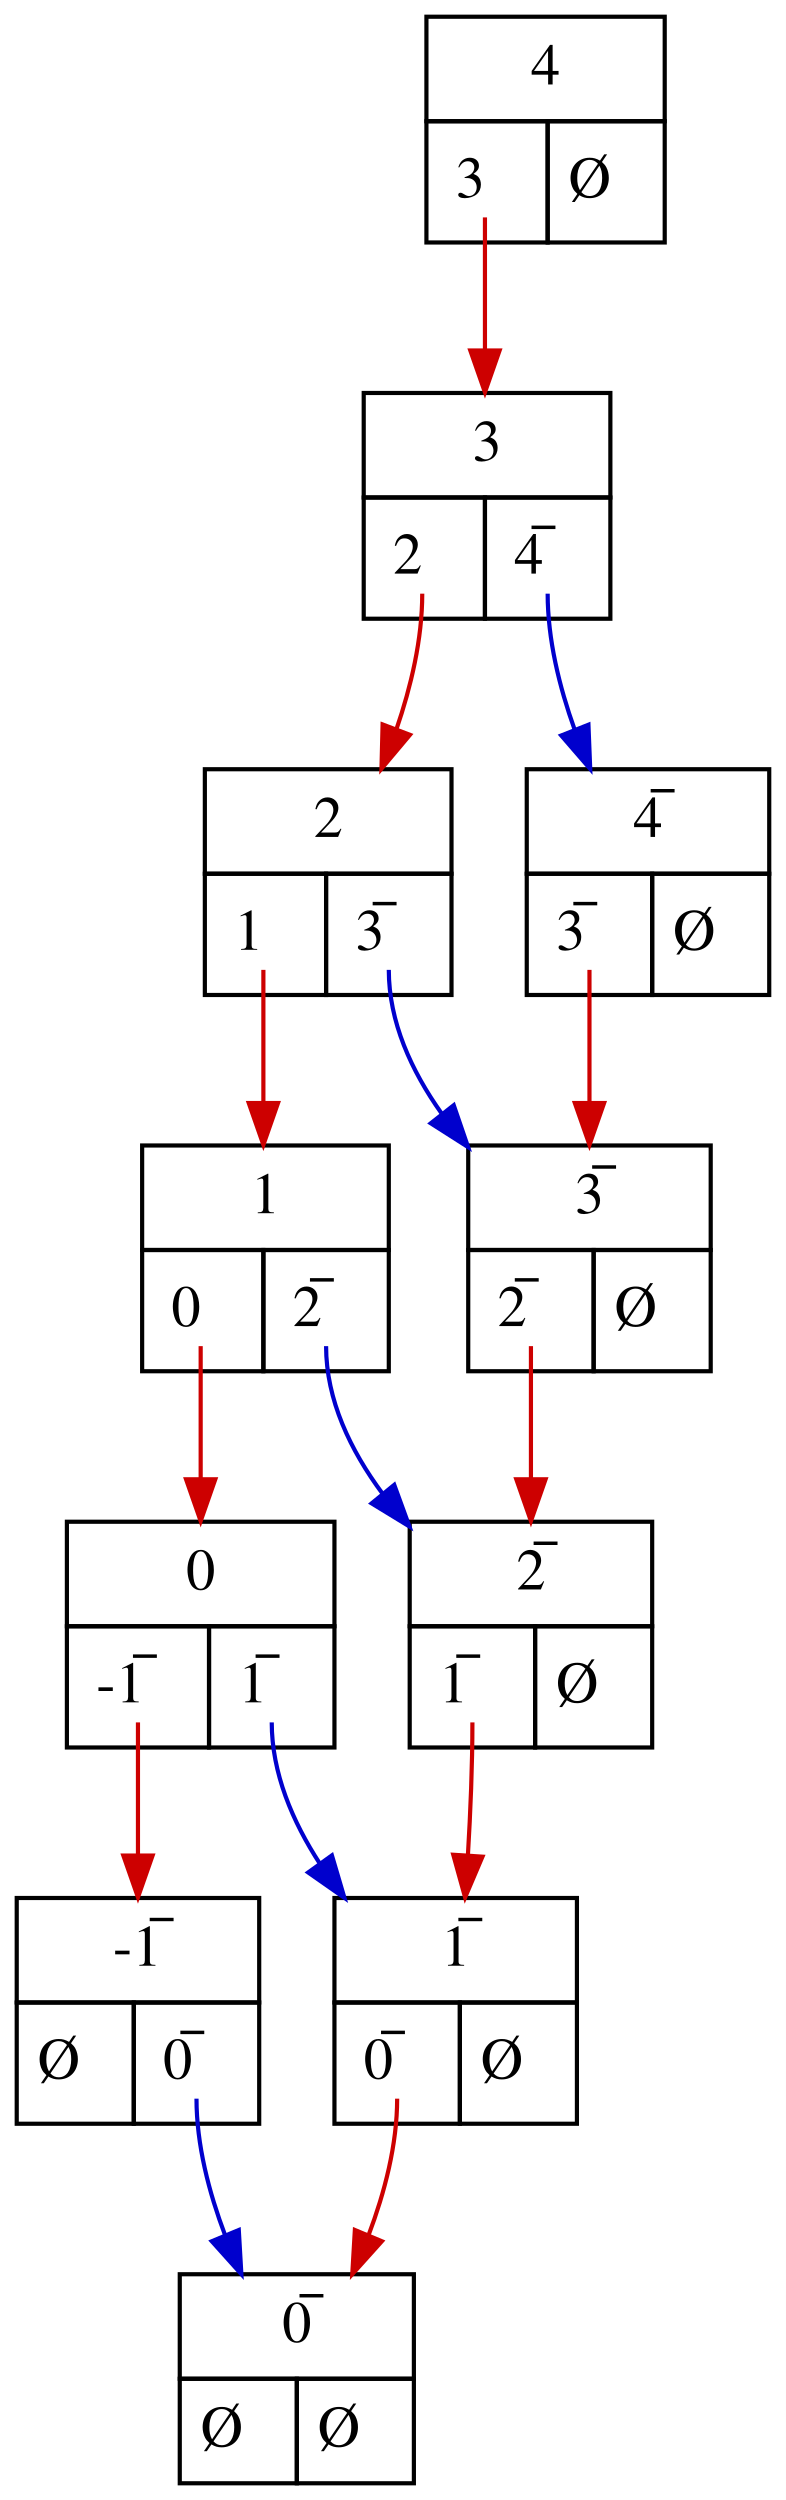
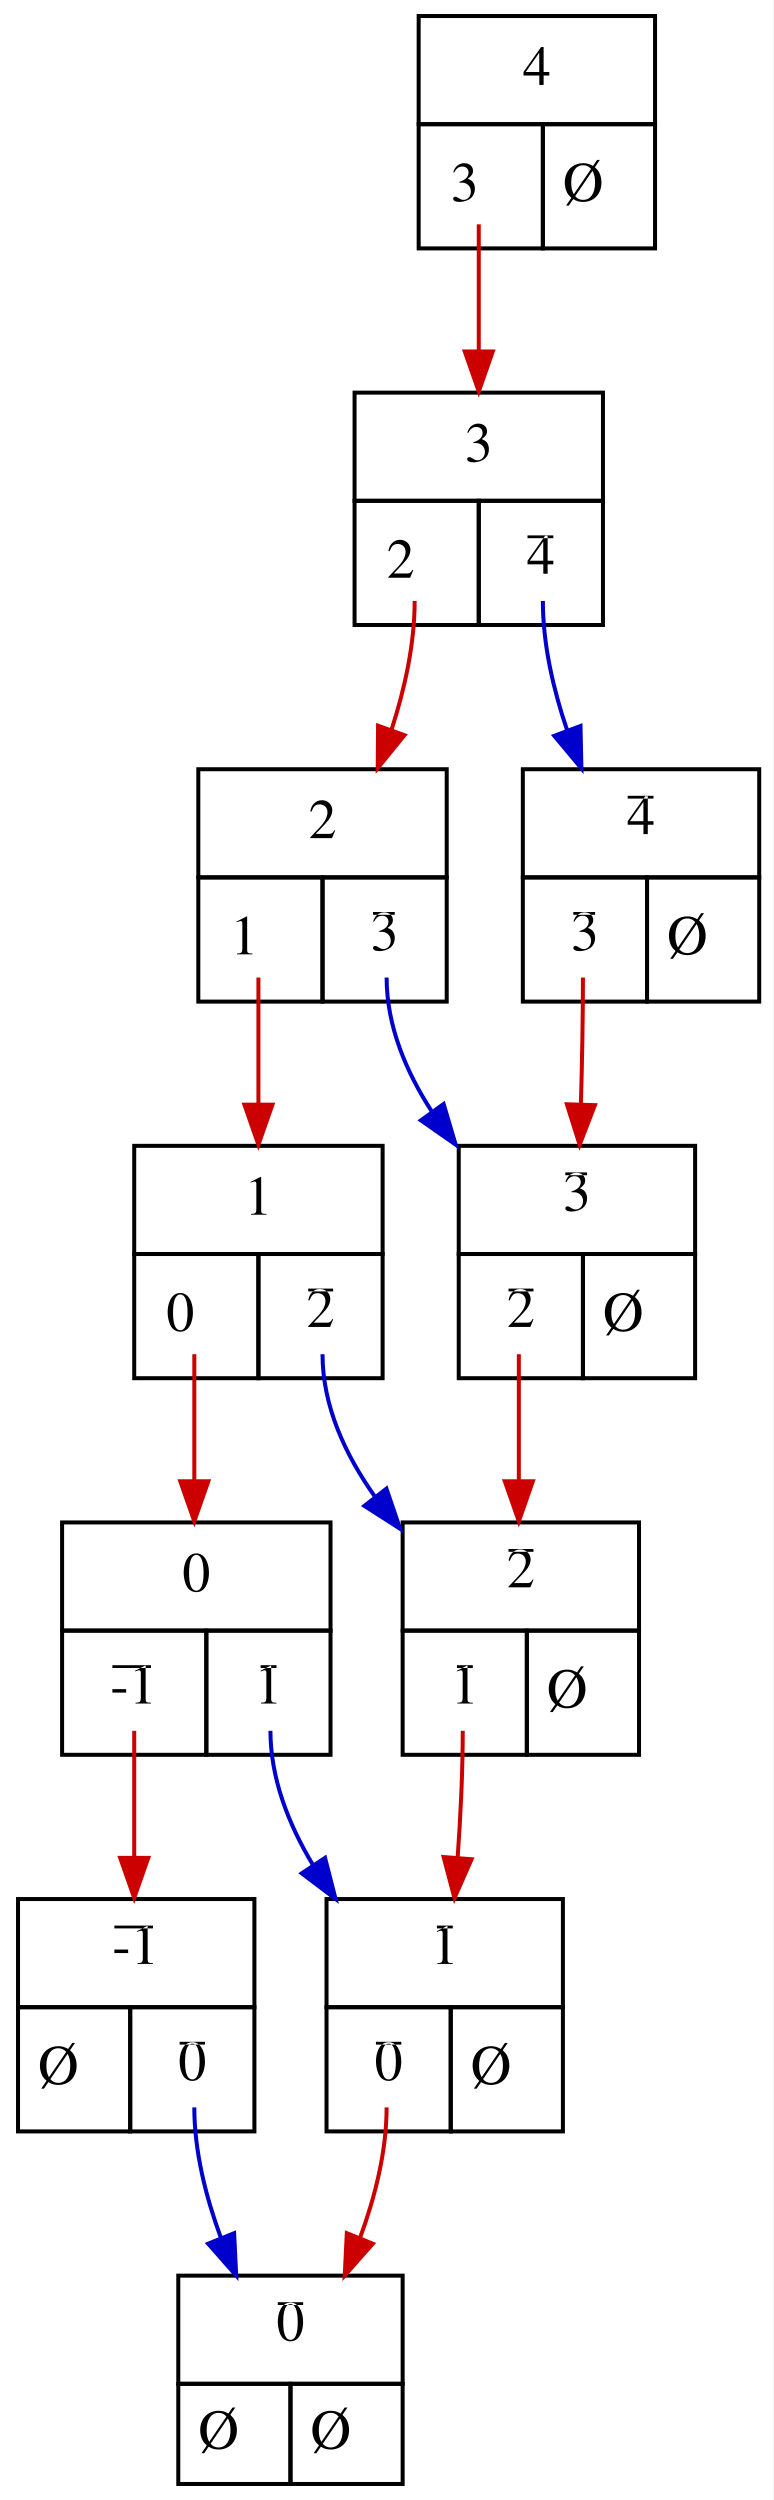
- <svg xmlns="http://www.w3.org/2000/svg" width="188pt" height="598pt" viewBox="0.00 0.00 188.00 598.00">
-   <g id="graph0" class="graph" transform="scale(1 1) rotate(0) translate(4 594)">
-     <polygon fill="white" stroke="none" points="-4,4 -4,-594 184,-594 184,4 -4,4" />
+ <svg xmlns="http://www.w3.org/2000/svg" width="193pt" height="624pt" viewBox="0.00 0.00 193.00 624.00">
+   <g id="graph0" class="graph" transform="scale(1 1) rotate(0) translate(4 620)">
+     <polygon fill="white" stroke="none" points="-4,4 -4,-620 189,-620 189,4 -4,4" />
    <g id="node1" class="node">
-       <polygon fill="none" stroke="black" points="98,-565 98,-590 155,-590 155,-565 98,-565" />
-       <text text-anchor="start" x="123" y="-573.8" font-family="Times,serif" font-size="14.00">4</text>
-       <polygon fill="none" stroke="black" points="98,-536 98,-565 127,-565 127,-536 98,-536" />
-       <text text-anchor="start" x="105" y="-546.8" font-family="Times,serif" font-size="14.00"> 3 </text>
-       <polygon fill="none" stroke="black" points="127,-536 127,-565 155,-565 155,-536 127,-536" />
-       <text text-anchor="start" x="132" y="-546.8" font-family="Times,serif" font-size="14.00"> Ø </text>
+       <polygon fill="none" stroke="black" points="100.5,-589 100.5,-616 159.5,-616 159.5,-589 100.5,-589" />
+       <text text-anchor="start" x="126.5" y="-598.8" font-family="Times,serif" font-size="14.00">4</text>
+       <polygon fill="none" stroke="black" points="100.5,-558 100.5,-589 131.5,-589 131.5,-558 100.5,-558" />
+       <text text-anchor="start" x="108.5" y="-569.8" font-family="Times,serif" font-size="14.00"> 3 </text>
+       <polygon fill="none" stroke="black" points="131.5,-558 131.5,-589 159.5,-589 159.5,-558 131.5,-558" />
+       <text text-anchor="start" x="136.5" y="-569.8" font-family="Times,serif" font-size="14.00"> Ø </text>
    </g>
    <g id="node2" class="node">
-       <polygon fill="none" stroke="black" points="83,-475 83,-500 142,-500 142,-475 83,-475" />
-       <text text-anchor="start" x="109" y="-483.8" font-family="Times,serif" font-size="14.00">3</text>
-       <polygon fill="none" stroke="black" points="83,-446 83,-475 112,-475 112,-446 83,-446" />
-       <text text-anchor="start" x="90" y="-456.8" font-family="Times,serif" font-size="14.00"> 2 </text>
-       <polygon fill="none" stroke="black" points="112,-446 112,-475 142,-475 142,-446 112,-446" />
-       <text text-anchor="start" x="119" y="-456.8" font-family="Times,serif" font-size="14.00"> 4̅ </text>
+       <polygon fill="none" stroke="black" points="84.5,-495 84.5,-522 146.5,-522 146.5,-495 84.5,-495" />
+       <text text-anchor="start" x="112" y="-504.8" font-family="Times,serif" font-size="14.00">3</text>
+       <polygon fill="none" stroke="black" points="84.5,-464 84.5,-495 115.5,-495 115.5,-464 84.5,-464" />
+       <text text-anchor="start" x="92.5" y="-475.8" font-family="Times,serif" font-size="14.00"> 2 </text>
+       <polygon fill="none" stroke="black" points="115.5,-464 115.5,-495 146.5,-495 146.5,-464 115.5,-464" />
+       <text text-anchor="start" x="123.5" y="-476.8" font-family="Times,serif" font-size="14.00"> </text>
+       <text text-anchor="start" x="127.5" y="-476.8" font-family="Times,serif" text-decoration="overline" font-size="14.00">4</text>
+       <text text-anchor="start" x="134.5" y="-476.8" font-family="Times,serif" font-size="14.00"> </text>
    </g>
    <g id="edge1" class="edge">
-       <path fill="none" stroke="#cd0000" d="M112,-542C112,-531.749 112,-520.628 112,-510.407" />
-       <polygon fill="#cd0000" stroke="#cd0000" points="115.5,-510.156 112,-500.156 108.5,-510.156 115.5,-510.156" />
+       <path fill="none" stroke="#cd0000" d="M115.5,-564C115.5,-553.808 115.5,-542.781 115.5,-532.56" />
+       <polygon fill="#cd0000" stroke="#cd0000" points="119,-532.269 115.5,-522.269 112,-532.269 119,-532.269" />
    </g>
    <g id="node3" class="node">
-       <polygon fill="none" stroke="black" points="45,-385 45,-410 104,-410 104,-385 45,-385" />
-       <text text-anchor="start" x="71" y="-393.8" font-family="Times,serif" font-size="14.00">2</text>
-       <polygon fill="none" stroke="black" points="45,-356 45,-385 74,-385 74,-356 45,-356" />
-       <text text-anchor="start" x="52" y="-366.8" font-family="Times,serif" font-size="14.00"> 1 </text>
-       <polygon fill="none" stroke="black" points="74,-356 74,-385 104,-385 104,-356 74,-356" />
-       <text text-anchor="start" x="81" y="-366.8" font-family="Times,serif" font-size="14.00"> 3̅ </text>
+       <polygon fill="none" stroke="black" points="45.5,-401 45.5,-428 107.5,-428 107.5,-401 45.5,-401" />
+       <text text-anchor="start" x="73" y="-410.8" font-family="Times,serif" font-size="14.00">2</text>
+       <polygon fill="none" stroke="black" points="45.5,-370 45.5,-401 76.5,-401 76.5,-370 45.5,-370" />
+       <text text-anchor="start" x="53.5" y="-381.8" font-family="Times,serif" font-size="14.00"> 1 </text>
+       <polygon fill="none" stroke="black" points="76.5,-370 76.5,-401 107.5,-401 107.5,-370 76.5,-370" />
+       <text text-anchor="start" x="84.5" y="-382.8" font-family="Times,serif" font-size="14.00"> </text>
+       <text text-anchor="start" x="88.5" y="-382.8" font-family="Times,serif" text-decoration="overline" font-size="14.00">3</text>
+       <text text-anchor="start" x="95.5" y="-382.8" font-family="Times,serif" font-size="14.00"> </text>
    </g>
    <g id="edge2" class="edge">
-       <path fill="none" stroke="#cd0000" d="M97,-452C97,-441.139 94.335,-429.792 90.819,-419.549" />
-       <polygon fill="#cd0000" stroke="#cd0000" points="94.062,-418.23 87.246,-410.119 87.516,-420.71 94.062,-418.23" />
+       <path fill="none" stroke="#cd0000" d="M99.5,-470C99.5,-459.24 97.017,-447.993 93.682,-437.741" />
+       <polygon fill="#cd0000" stroke="#cd0000" points="96.953,-436.493 90.278,-428.266 90.365,-438.86 96.953,-436.493" />
    </g>
    <g id="node11" class="node">
-       <polygon fill="none" stroke="black" points="122,-385 122,-410 180,-410 180,-385 122,-385" />
-       <text text-anchor="start" x="147.5" y="-393.8" font-family="Times,serif" font-size="14.00">4̅</text>
-       <polygon fill="none" stroke="black" points="122,-356 122,-385 152,-385 152,-356 122,-356" />
-       <text text-anchor="start" x="129" y="-366.8" font-family="Times,serif" font-size="14.00"> 3̅ </text>
-       <polygon fill="none" stroke="black" points="152,-356 152,-385 180,-385 180,-356 152,-356" />
-       <text text-anchor="start" x="157" y="-366.8" font-family="Times,serif" font-size="14.00"> Ø </text>
+       <polygon fill="none" stroke="black" points="126.5,-401 126.5,-428 185.5,-428 185.5,-401 126.5,-401" />
+       <text text-anchor="start" x="152.5" y="-411.8" font-family="Times,serif" text-decoration="overline" font-size="14.00">4</text>
+       <polygon fill="none" stroke="black" points="126.5,-370 126.5,-401 157.5,-401 157.5,-370 126.5,-370" />
+       <text text-anchor="start" x="134.5" y="-382.8" font-family="Times,serif" font-size="14.00"> </text>
+       <text text-anchor="start" x="138.5" y="-382.8" font-family="Times,serif" text-decoration="overline" font-size="14.00">3</text>
+       <text text-anchor="start" x="145.5" y="-382.8" font-family="Times,serif" font-size="14.00"> </text>
+       <polygon fill="none" stroke="black" points="157.5,-370 157.5,-401 185.5,-401 185.5,-370 157.5,-370" />
+       <text text-anchor="start" x="162.5" y="-381.8" font-family="Times,serif" font-size="14.00"> Ø </text>
    </g>
    <g id="edge13" class="edge">
-       <path fill="none" stroke="#0000cd" d="M127,-452C127,-441.09 129.781,-429.727 133.45,-419.485" />
-       <polygon fill="#0000cd" stroke="#0000cd" points="136.755,-420.646 137.178,-410.059 130.246,-418.071 136.755,-420.646" />
+       <path fill="none" stroke="#0000cd" d="M131.5,-470C131.5,-459.193 134.091,-447.931 137.571,-437.679" />
+       <polygon fill="#0000cd" stroke="#0000cd" points="140.889,-438.799 141.123,-428.207 134.334,-436.341 140.889,-438.799" />
    </g>
    <g id="node4" class="node">
-       <polygon fill="none" stroke="black" points="30,-295 30,-320 89,-320 89,-295 30,-295" />
-       <text text-anchor="start" x="56" y="-303.8" font-family="Times,serif" font-size="14.00">1</text>
-       <polygon fill="none" stroke="black" points="30,-266 30,-295 59,-295 59,-266 30,-266" />
-       <text text-anchor="start" x="37" y="-276.8" font-family="Times,serif" font-size="14.00"> 0 </text>
-       <polygon fill="none" stroke="black" points="59,-266 59,-295 89,-295 89,-266 59,-266" />
-       <text text-anchor="start" x="66" y="-276.8" font-family="Times,serif" font-size="14.00"> 2̅ </text>
+       <polygon fill="none" stroke="black" points="29.5,-307 29.5,-334 91.5,-334 91.5,-307 29.5,-307" />
+       <text text-anchor="start" x="57" y="-316.8" font-family="Times,serif" font-size="14.00">1</text>
+       <polygon fill="none" stroke="black" points="29.5,-276 29.5,-307 60.5,-307 60.5,-276 29.5,-276" />
+       <text text-anchor="start" x="37.5" y="-287.8" font-family="Times,serif" font-size="14.00"> 0 </text>
+       <polygon fill="none" stroke="black" points="60.5,-276 60.5,-307 91.5,-307 91.5,-276 60.5,-276" />
+       <text text-anchor="start" x="68.5" y="-288.8" font-family="Times,serif" font-size="14.00"> </text>
+       <text text-anchor="start" x="72.5" y="-288.8" font-family="Times,serif" text-decoration="overline" font-size="14.00">2</text>
+       <text text-anchor="start" x="79.5" y="-288.8" font-family="Times,serif" font-size="14.00"> </text>
    </g>
    <g id="edge3" class="edge">
-       <path fill="none" stroke="#cd0000" d="M59,-362C59,-351.749 59,-340.628 59,-330.407" />
-       <polygon fill="#cd0000" stroke="#cd0000" points="62.5,-330.156 59,-320.156 55.5,-330.156 62.5,-330.156" />
+       <path fill="none" stroke="#cd0000" d="M60.5,-376C60.5,-365.808 60.5,-354.781 60.5,-344.56" />
+       <polygon fill="#cd0000" stroke="#cd0000" points="64,-344.269 60.5,-334.269 57,-344.269 64,-344.269" />
    </g>
    <g id="node10" class="node">
-       <polygon fill="none" stroke="black" points="108,-295 108,-320 166,-320 166,-295 108,-295" />
-       <text text-anchor="start" x="133.5" y="-303.8" font-family="Times,serif" font-size="14.00">3̅</text>
-       <polygon fill="none" stroke="black" points="108,-266 108,-295 138,-295 138,-266 108,-266" />
-       <text text-anchor="start" x="115" y="-276.8" font-family="Times,serif" font-size="14.00"> 2̅ </text>
-       <polygon fill="none" stroke="black" points="138,-266 138,-295 166,-295 166,-266 138,-266" />
-       <text text-anchor="start" x="143" y="-276.8" font-family="Times,serif" font-size="14.00"> Ø </text>
+       <polygon fill="none" stroke="black" points="110.5,-307 110.5,-334 169.5,-334 169.5,-307 110.5,-307" />
+       <text text-anchor="start" x="136.5" y="-317.8" font-family="Times,serif" text-decoration="overline" font-size="14.00">3</text>
+       <polygon fill="none" stroke="black" points="110.5,-276 110.5,-307 141.5,-307 141.5,-276 110.5,-276" />
+       <text text-anchor="start" x="118.5" y="-288.8" font-family="Times,serif" font-size="14.00"> </text>
+       <text text-anchor="start" x="122.5" y="-288.8" font-family="Times,serif" text-decoration="overline" font-size="14.00">2</text>
+       <text text-anchor="start" x="129.5" y="-288.8" font-family="Times,serif" font-size="14.00"> </text>
+       <polygon fill="none" stroke="black" points="141.5,-276 141.5,-307 169.5,-307 169.5,-276 141.5,-276" />
+       <text text-anchor="start" x="146.5" y="-287.8" font-family="Times,serif" font-size="14.00"> Ø </text>
    </g>
    <g id="edge11" class="edge">
-       <path fill="none" stroke="#0000cd" d="M89,-362C89,-349.582 94.409,-337.838 101.596,-327.715" />
-       <polygon fill="#0000cd" stroke="#0000cd" points="104.537,-329.637 107.971,-319.614 99.036,-325.308 104.537,-329.637" />
+       <path fill="none" stroke="#0000cd" d="M92.5,-376C92.5,-363.992 97.326,-352.492 103.885,-342.408" />
+       <polygon fill="#0000cd" stroke="#0000cd" points="106.728,-344.449 109.734,-334.29 101.049,-340.357 106.728,-344.449" />
    </g>
    <g id="node5" class="node">
-       <polygon fill="none" stroke="black" points="12,-205 12,-230 76,-230 76,-205 12,-205" />
-       <text text-anchor="start" x="40.5" y="-213.8" font-family="Times,serif" font-size="14.00">0</text>
-       <polygon fill="none" stroke="black" points="12,-176 12,-205 46,-205 46,-176 12,-176" />
-       <text text-anchor="start" x="19" y="-186.8" font-family="Times,serif" font-size="14.00"> -1̅ </text>
-       <polygon fill="none" stroke="black" points="46,-176 46,-205 76,-205 76,-176 46,-176" />
-       <text text-anchor="start" x="53" y="-186.8" font-family="Times,serif" font-size="14.00"> 1̅ </text>
+       <polygon fill="none" stroke="black" points="11.5,-213 11.5,-240 78.5,-240 78.5,-213 11.5,-213" />
+       <text text-anchor="start" x="41.5" y="-222.8" font-family="Times,serif" font-size="14.00">0</text>
+       <polygon fill="none" stroke="black" points="11.5,-182 11.5,-213 47.5,-213 47.5,-182 11.5,-182" />
+       <text text-anchor="start" x="19.5" y="-194.8" font-family="Times,serif" font-size="14.00"> </text>
+       <text text-anchor="start" x="23.5" y="-194.8" font-family="Times,serif" text-decoration="overline" font-size="14.00">-1</text>
+       <text text-anchor="start" x="35.5" y="-194.8" font-family="Times,serif" font-size="14.00"> </text>
+       <polygon fill="none" stroke="black" points="47.5,-182 47.5,-213 78.5,-213 78.5,-182 47.5,-182" />
+       <text text-anchor="start" x="55.5" y="-194.8" font-family="Times,serif" font-size="14.00"> </text>
+       <text text-anchor="start" x="59.5" y="-194.8" font-family="Times,serif" text-decoration="overline" font-size="14.00">1</text>
+       <text text-anchor="start" x="66.5" y="-194.8" font-family="Times,serif" font-size="14.00"> </text>
    </g>
    <g id="edge4" class="edge">
-       <path fill="none" stroke="#cd0000" d="M44,-272C44,-261.749 44,-250.628 44,-240.407" />
-       <polygon fill="#cd0000" stroke="#cd0000" points="47.5,-240.156 44,-230.156 40.5,-240.156 47.5,-240.156" />
+       <path fill="none" stroke="#cd0000" d="M44.5,-282C44.5,-271.808 44.5,-260.781 44.5,-250.56" />
+       <polygon fill="#cd0000" stroke="#cd0000" points="48,-250.269 44.5,-240.269 41,-250.269 48,-250.269" />
    </g>
    <g id="node9" class="node">
-       <polygon fill="none" stroke="black" points="94,-205 94,-230 152,-230 152,-205 94,-205" />
-       <text text-anchor="start" x="119.5" y="-213.8" font-family="Times,serif" font-size="14.00">2̅</text>
-       <polygon fill="none" stroke="black" points="94,-176 94,-205 124,-205 124,-176 94,-176" />
-       <text text-anchor="start" x="101" y="-186.8" font-family="Times,serif" font-size="14.00"> 1̅ </text>
-       <polygon fill="none" stroke="black" points="124,-176 124,-205 152,-205 152,-176 124,-176" />
-       <text text-anchor="start" x="129" y="-186.8" font-family="Times,serif" font-size="14.00"> Ø </text>
+       <polygon fill="none" stroke="black" points="96.5,-213 96.5,-240 155.5,-240 155.5,-213 96.5,-213" />
+       <text text-anchor="start" x="122.5" y="-223.8" font-family="Times,serif" text-decoration="overline" font-size="14.00">2</text>
+       <polygon fill="none" stroke="black" points="96.5,-182 96.5,-213 127.5,-213 127.5,-182 96.5,-182" />
+       <text text-anchor="start" x="104.5" y="-194.8" font-family="Times,serif" font-size="14.00"> </text>
+       <text text-anchor="start" x="108.5" y="-194.8" font-family="Times,serif" text-decoration="overline" font-size="14.00">1</text>
+       <text text-anchor="start" x="115.5" y="-194.8" font-family="Times,serif" font-size="14.00"> </text>
+       <polygon fill="none" stroke="black" points="127.5,-182 127.5,-213 155.5,-213 155.5,-182 127.5,-182" />
+       <text text-anchor="start" x="132.5" y="-193.8" font-family="Times,serif" font-size="14.00"> Ø </text>
    </g>
    <g id="edge9" class="edge">
-       <path fill="none" stroke="#0000cd" d="M74,-272C74,-259.14 79.84,-247.056 87.487,-236.743" />
-       <polygon fill="#0000cd" stroke="#0000cd" points="90.304,-238.827 93.93,-228.872 84.888,-234.393 90.304,-238.827" />
+       <path fill="none" stroke="#0000cd" d="M76.5,-282C76.5,-269.124 82.133,-256.933 89.579,-246.442" />
+       <polygon fill="#0000cd" stroke="#0000cd" points="92.457,-248.443 95.866,-238.412 86.945,-244.128 92.457,-248.443" />
    </g>
    <g id="node6" class="node">
-       <polygon fill="none" stroke="black" points="0,-115 0,-140 58,-140 58,-115 0,-115" />
-       <text text-anchor="start" x="23" y="-123.8" font-family="Times,serif" font-size="14.00">-1̅</text>
-       <polygon fill="none" stroke="black" points="0,-86 0,-115 28,-115 28,-86 0,-86" />
-       <text text-anchor="start" x="5" y="-96.8" font-family="Times,serif" font-size="14.00"> Ø </text>
-       <polygon fill="none" stroke="black" points="28,-86 28,-115 58,-115 58,-86 28,-86" />
-       <text text-anchor="start" x="35" y="-96.8" font-family="Times,serif" font-size="14.00"> 0̅ </text>
+       <polygon fill="none" stroke="black" points="0.5,-119 0.5,-146 59.5,-146 59.5,-119 0.5,-119" />
+       <text text-anchor="start" x="24" y="-129.8" font-family="Times,serif" text-decoration="overline" font-size="14.00">-1</text>
+       <polygon fill="none" stroke="black" points="0.5,-88 0.5,-119 28.5,-119 28.5,-88 0.5,-88" />
+       <text text-anchor="start" x="5.5" y="-99.8" font-family="Times,serif" font-size="14.00"> Ø </text>
+       <polygon fill="none" stroke="black" points="28.5,-88 28.5,-119 59.5,-119 59.5,-88 28.5,-88" />
+       <text text-anchor="start" x="36.5" y="-100.8" font-family="Times,serif" font-size="14.00"> </text>
+       <text text-anchor="start" x="40.5" y="-100.8" font-family="Times,serif" text-decoration="overline" font-size="14.00">0</text>
+       <text text-anchor="start" x="47.5" y="-100.8" font-family="Times,serif" font-size="14.00"> </text>
    </g>
    <g id="edge5" class="edge">
-       <path fill="none" stroke="#cd0000" d="M29,-182C29,-171.749 29,-160.628 29,-150.407" />
-       <polygon fill="#cd0000" stroke="#cd0000" points="32.5,-150.156 29,-140.156 25.5,-150.156 32.5,-150.156" />
+       <path fill="none" stroke="#cd0000" d="M29.5,-188C29.5,-177.808 29.5,-166.781 29.5,-156.56" />
+       <polygon fill="#cd0000" stroke="#cd0000" points="33,-156.269 29.5,-146.269 26,-156.269 33,-156.269" />
    </g>
    <g id="node8" class="node">
-       <polygon fill="none" stroke="black" points="76,-115 76,-140 134,-140 134,-115 76,-115" />
-       <text text-anchor="start" x="101.5" y="-123.8" font-family="Times,serif" font-size="14.00">1̅</text>
-       <polygon fill="none" stroke="black" points="76,-86 76,-115 106,-115 106,-86 76,-86" />
-       <text text-anchor="start" x="83" y="-96.8" font-family="Times,serif" font-size="14.00"> 0̅ </text>
-       <polygon fill="none" stroke="black" points="106,-86 106,-115 134,-115 134,-86 106,-86" />
-       <text text-anchor="start" x="111" y="-96.8" font-family="Times,serif" font-size="14.00"> Ø </text>
+       <polygon fill="none" stroke="black" points="77.5,-119 77.5,-146 136.5,-146 136.5,-119 77.5,-119" />
+       <text text-anchor="start" x="103.5" y="-129.8" font-family="Times,serif" text-decoration="overline" font-size="14.00">1</text>
+       <polygon fill="none" stroke="black" points="77.5,-88 77.5,-119 108.5,-119 108.5,-88 77.5,-88" />
+       <text text-anchor="start" x="85.5" y="-100.8" font-family="Times,serif" font-size="14.00"> </text>
+       <text text-anchor="start" x="89.5" y="-100.8" font-family="Times,serif" text-decoration="overline" font-size="14.00">0</text>
+       <text text-anchor="start" x="96.5" y="-100.8" font-family="Times,serif" font-size="14.00"> </text>
+       <polygon fill="none" stroke="black" points="108.5,-88 108.5,-119 136.5,-119 136.5,-88 108.5,-88" />
+       <text text-anchor="start" x="113.5" y="-99.8" font-family="Times,serif" font-size="14.00"> Ø </text>
    </g>
    <g id="edge7" class="edge">
-       <path fill="none" stroke="#0000cd" d="M61,-182C61,-169.916 65.958,-158.282 72.546,-148.158" />
-       <polygon fill="#0000cd" stroke="#0000cd" points="75.393,-150.194 78.39,-140.032 69.71,-146.107 75.393,-150.194" />
+       <path fill="none" stroke="#0000cd" d="M63.5,-188C63.5,-176.197 67.994,-164.709 74.076,-154.567" />
+       <polygon fill="#0000cd" stroke="#0000cd" points="77.132,-156.291 79.757,-146.027 71.304,-152.415 77.132,-156.291" />
    </g>
    <g id="node7" class="node">
-       <polygon fill="none" stroke="black" points="39,-25 39,-50 95,-50 95,-25 39,-25" />
-       <text text-anchor="start" x="63.5" y="-33.8" font-family="Times,serif" font-size="14.00">0̅</text>
-       <polygon fill="none" stroke="black" points="39,-0 39,-25 67,-25 67,-0 39,-0" />
-       <text text-anchor="start" x="44" y="-8.8" font-family="Times,serif" font-size="14.00"> Ø </text>
-       <polygon fill="none" stroke="black" points="67,-0 67,-25 95,-25 95,-0 67,-0" />
-       <text text-anchor="start" x="72" y="-8.8" font-family="Times,serif" font-size="14.00"> Ø </text>
+       <polygon fill="none" stroke="black" points="40.5,-25 40.5,-52 96.5,-52 96.5,-25 40.5,-25" />
+       <text text-anchor="start" x="65" y="-35.8" font-family="Times,serif" text-decoration="overline" font-size="14.00">0</text>
+       <polygon fill="none" stroke="black" points="40.5,-0 40.5,-25 68.5,-25 68.5,-0 40.5,-0" />
+       <text text-anchor="start" x="45.5" y="-8.8" font-family="Times,serif" font-size="14.00"> Ø </text>
+       <polygon fill="none" stroke="black" points="68.5,-0 68.5,-25 96.5,-25 96.5,-0 68.5,-0" />
+       <text text-anchor="start" x="73.5" y="-8.8" font-family="Times,serif" font-size="14.00"> Ø </text>
    </g>
    <g id="edge6" class="edge">
-       <path fill="none" stroke="#0000cd" d="M43,-92C43,-81.005 45.978,-69.566 49.836,-59.361" />
-       <polygon fill="#0000cd" stroke="#0000cd" points="53.118,-60.586 53.736,-50.009 46.657,-57.891 53.118,-60.586" />
+       <path fill="none" stroke="#0000cd" d="M44.5,-94C44.5,-83.045 47.379,-71.641 51.142,-61.414" />
+       <polygon fill="#0000cd" stroke="#0000cd" points="54.437,-62.604 54.957,-52.022 47.951,-59.97 54.437,-62.604" />
    </g>
    <g id="edge8" class="edge">
-       <path fill="none" stroke="#cd0000" d="M91,-92C91,-81.005 88.022,-69.566 84.164,-59.361" />
-       <polygon fill="#cd0000" stroke="#cd0000" points="87.343,-57.891 80.263,-50.009 80.882,-60.586 87.343,-57.891" />
+       <path fill="none" stroke="#cd0000" d="M92.5,-94C92.5,-83.045 89.621,-71.641 85.858,-61.414" />
+       <polygon fill="#cd0000" stroke="#cd0000" points="89.049,-59.97 82.043,-52.022 82.563,-62.604 89.049,-59.97" />
    </g>
    <g id="edge10" class="edge">
-       <path fill="none" stroke="#cd0000" d="M109,-182C109,-171.731 108.54,-160.604 107.932,-150.384" />
-       <polygon fill="#cd0000" stroke="#cd0000" points="111.406,-149.883 107.257,-140.135 104.421,-150.343 111.406,-149.883" />
+       <path fill="none" stroke="#cd0000" d="M111.5,-188C111.5,-177.782 110.963,-166.746 110.242,-156.525" />
+       <polygon fill="#cd0000" stroke="#cd0000" points="113.706,-155.933 109.437,-146.237 106.728,-156.479 113.706,-155.933" />
    </g>
    <g id="edge12" class="edge">
-       <path fill="none" stroke="#cd0000" d="M123,-272C123,-261.749 123,-250.628 123,-240.407" />
-       <polygon fill="#cd0000" stroke="#cd0000" points="126.5,-240.156 123,-230.156 119.5,-240.156 126.5,-240.156" />
+       <path fill="none" stroke="#cd0000" d="M125.5,-282C125.5,-271.808 125.5,-260.781 125.5,-250.56" />
+       <polygon fill="#cd0000" stroke="#cd0000" points="129,-250.269 125.5,-240.269 122,-250.269 129,-250.269" />
    </g>
    <g id="edge14" class="edge">
-       <path fill="none" stroke="#cd0000" d="M137,-362C137,-351.749 137,-340.628 137,-330.407" />
-       <polygon fill="#cd0000" stroke="#cd0000" points="140.5,-330.156 137,-320.156 133.5,-330.156 140.5,-330.156" />
+       <path fill="none" stroke="#cd0000" d="M141.5,-376C141.5,-365.804 141.285,-354.775 140.997,-344.554" />
+       <polygon fill="#cd0000" stroke="#cd0000" points="144.486,-344.15 140.675,-334.264 137.489,-344.369 144.486,-344.15" />
    </g>
  </g>
</svg>
